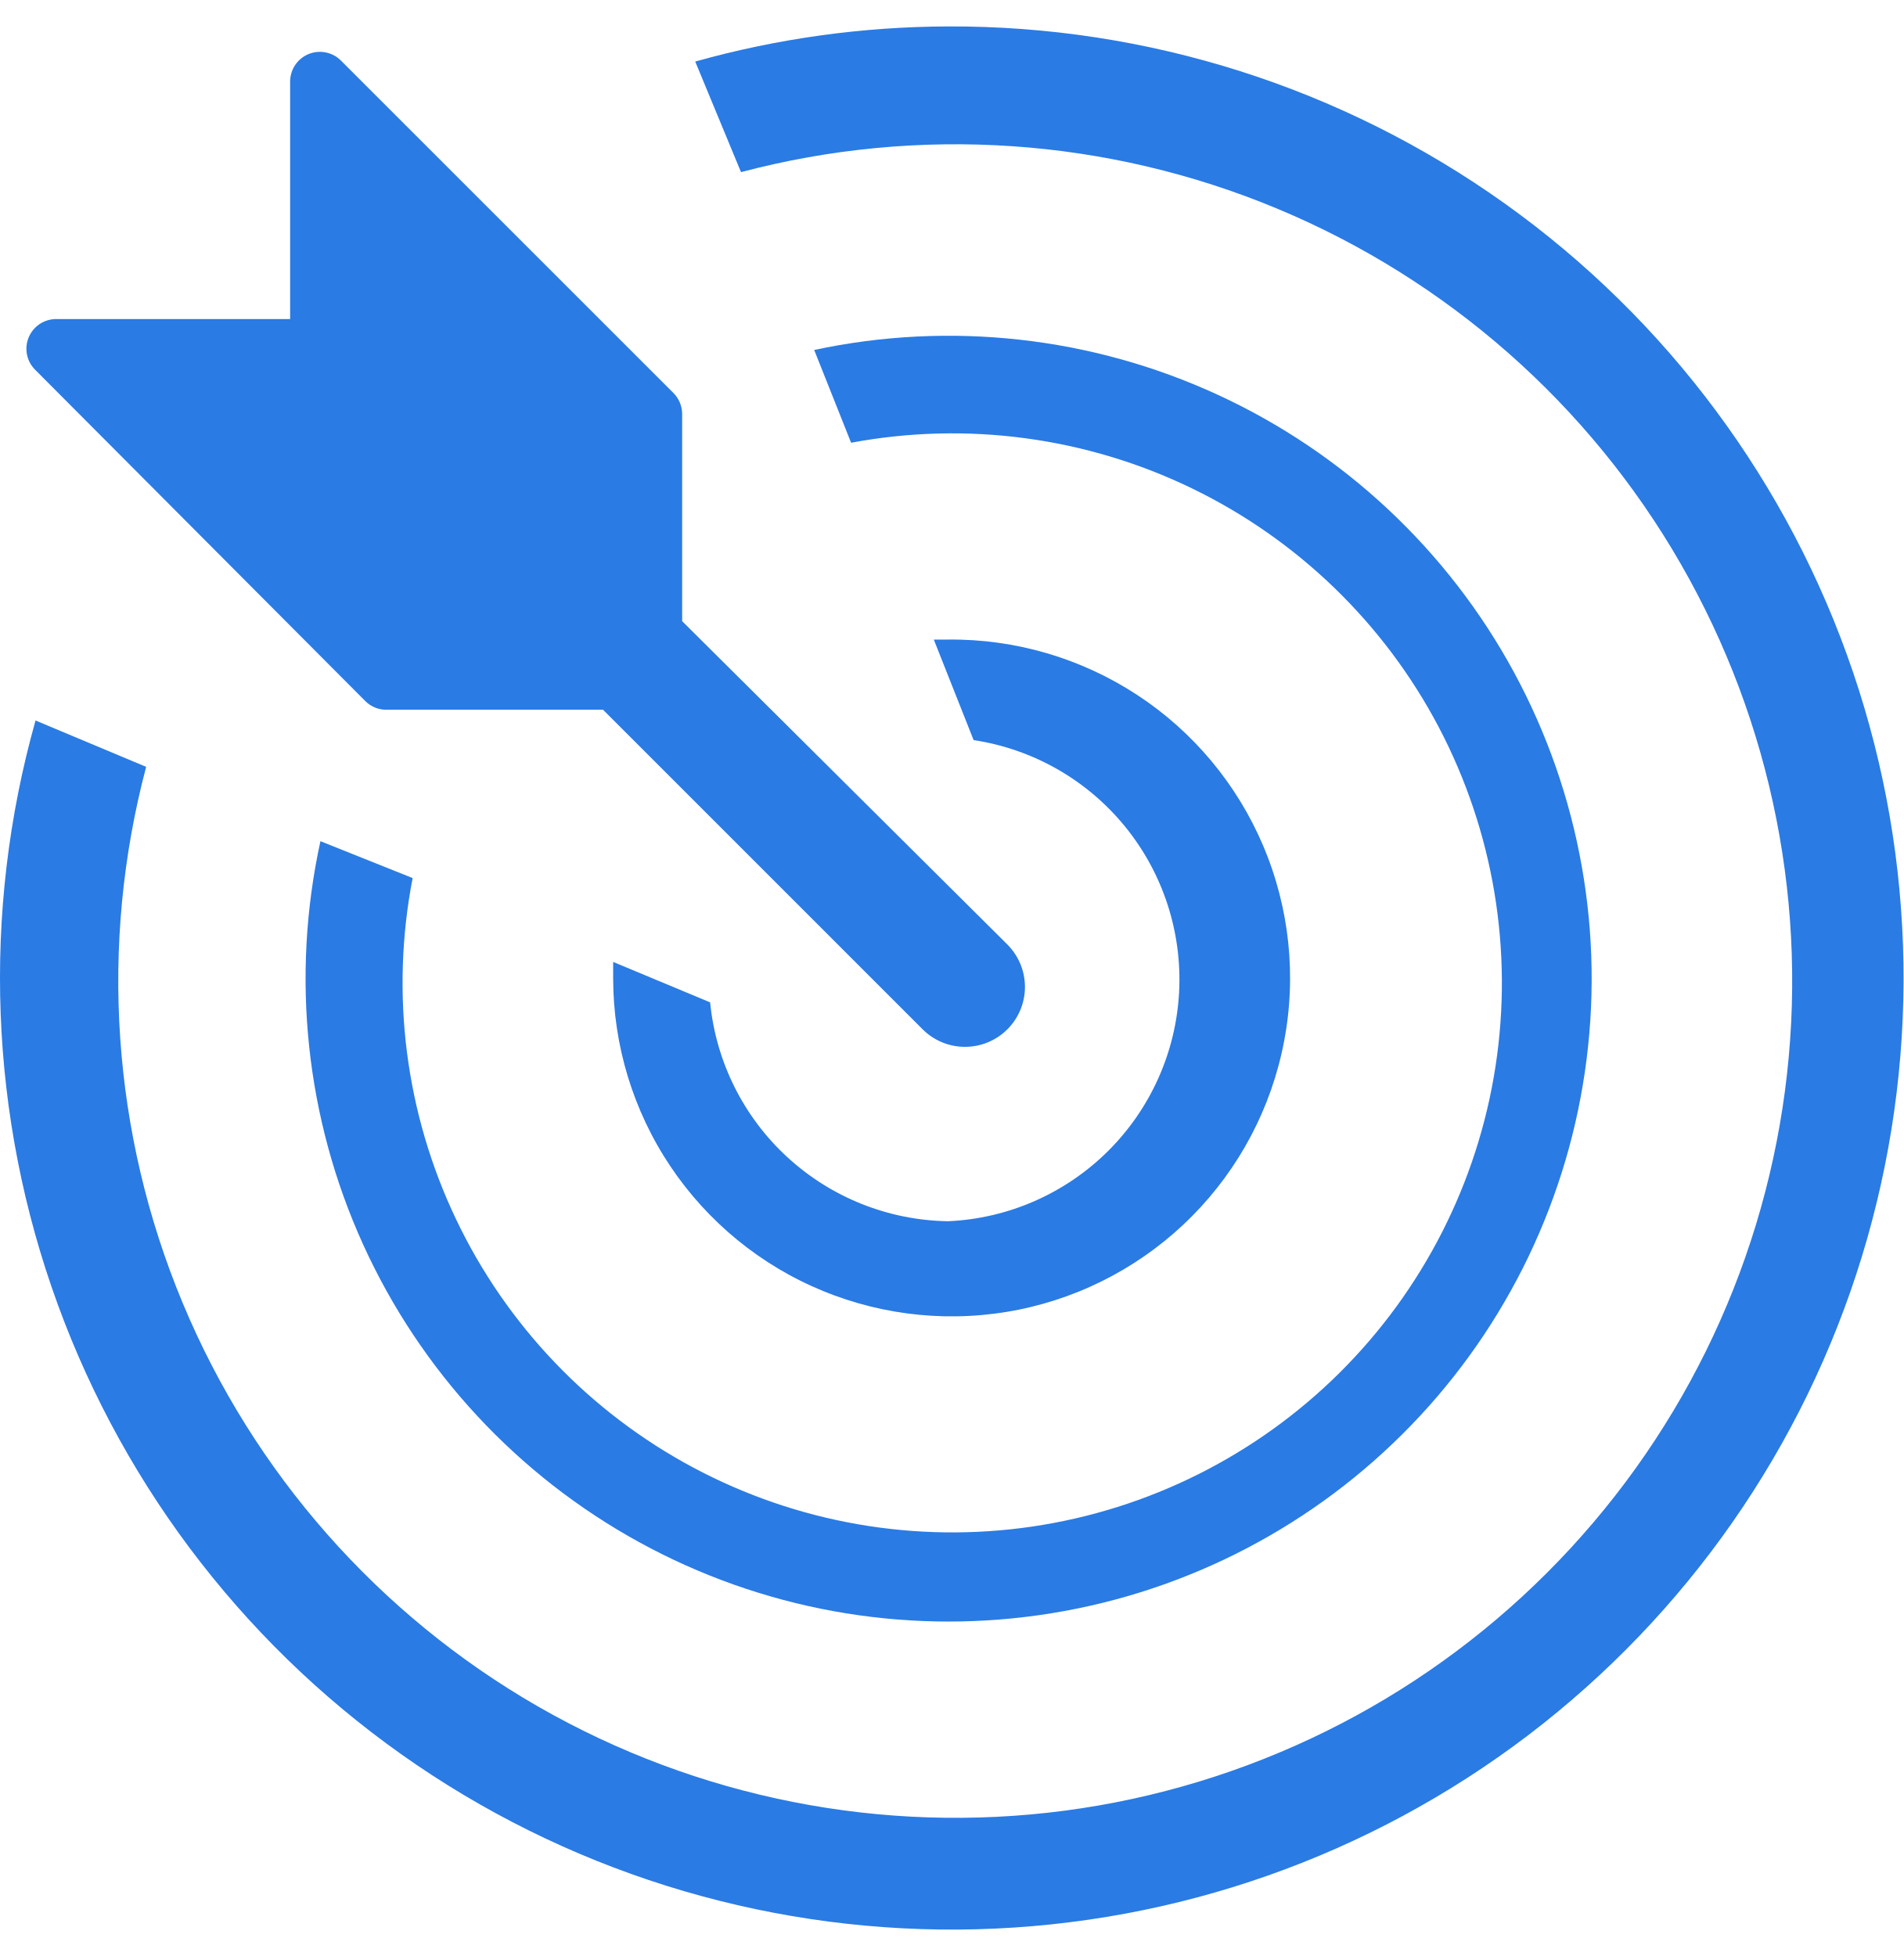
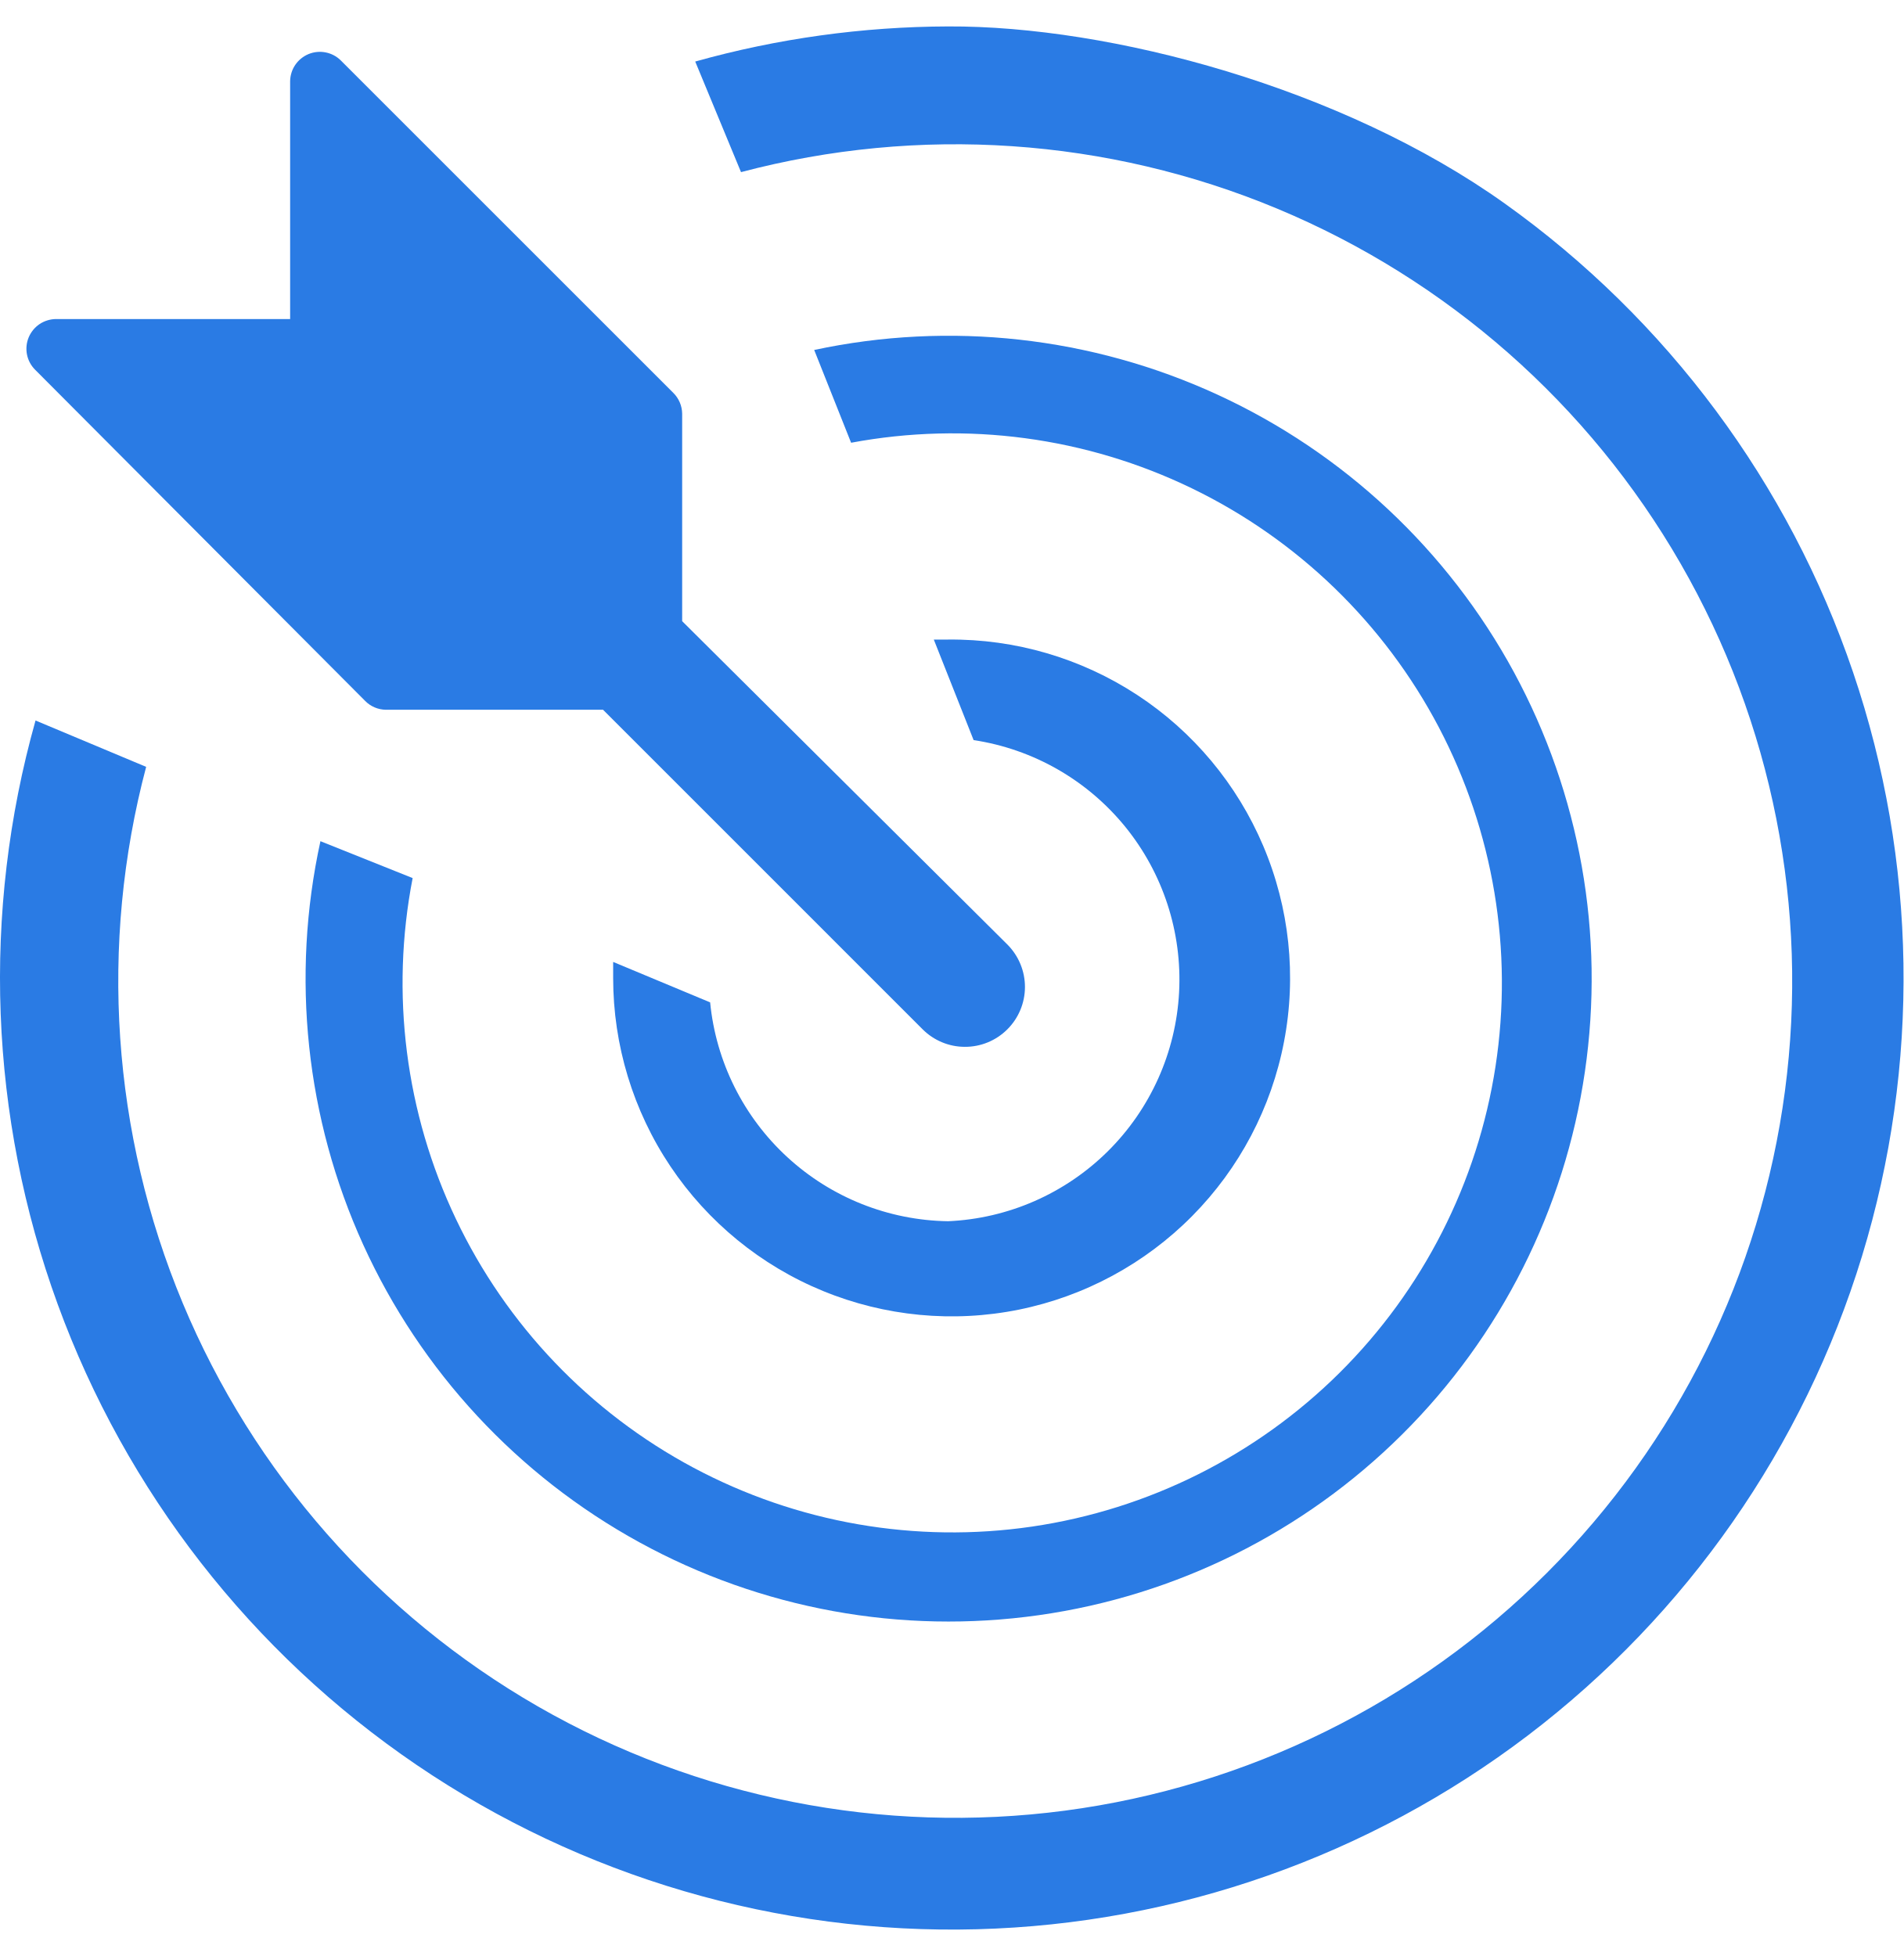
<svg xmlns="http://www.w3.org/2000/svg" width="36" height="37" viewBox="0 0 36 37" fill="none">
-   <path d="M17.929 0.5C16.313 0.505 14.704 0.728 13.148 1.164L14.014 3.256C17.379 2.366 20.943 2.608 24.155 3.947C27.368 5.287 30.05 7.647 31.785 10.664C33.521 13.681 34.214 17.185 33.757 20.636C33.301 24.086 31.719 27.289 29.258 29.75C26.797 32.212 23.594 33.793 20.143 34.25C16.693 34.706 13.188 34.013 10.171 32.278C7.155 30.542 4.794 27.86 3.455 24.648C2.116 21.435 1.873 17.871 2.764 14.506L0.672 13.629C-0.35 17.262 -0.203 21.123 1.09 24.668C2.383 28.213 4.757 31.262 7.877 33.384C10.998 35.506 14.706 36.594 18.478 36.494C22.25 36.394 25.895 35.11 28.898 32.826C31.901 30.541 34.111 27.37 35.214 23.762C36.317 20.153 36.258 16.289 35.045 12.716C33.833 9.143 31.528 6.041 28.457 3.849C25.385 1.657 21.703 0.485 17.929 0.5Z" fill="#2A7BE4" />
+   <path d="M17.929 0.5C16.313 0.505 14.704 0.728 13.148 1.164L14.014 3.256C17.379 2.366 20.943 2.608 24.155 3.947C27.368 5.287 30.05 7.647 31.785 10.664C33.521 13.681 34.214 17.185 33.757 20.636C33.301 24.086 31.719 27.289 29.258 29.75C26.797 32.212 23.594 33.793 20.143 34.25C16.693 34.706 13.188 34.013 10.171 32.278C7.155 30.542 4.794 27.86 3.455 24.648C2.116 21.435 1.873 17.871 2.764 14.506L0.672 13.629C-0.35 17.262 -0.203 21.123 1.09 24.668C2.383 28.213 4.757 31.262 7.877 33.384C10.998 35.506 14.706 36.594 18.478 36.494C22.25 36.394 25.895 35.11 28.898 32.826C31.901 30.541 34.111 27.37 35.214 23.762C36.317 20.153 36.258 16.289 35.045 12.716C33.833 9.143 31.528 6.041 28.457 3.849C25.385 1.657 21. 0.485 17.929 0.5Z" fill="#2A7BE4" />
  <path d="M6.06 15.912C5.499 18.478 5.783 21.157 6.87 23.547C7.958 25.938 9.79 27.912 12.093 29.175C14.396 30.438 17.045 30.922 19.646 30.553C22.246 30.185 24.657 28.985 26.519 27.132C28.381 25.28 29.593 22.874 29.973 20.276C30.354 17.677 29.883 15.025 28.632 12.716C27.38 10.407 25.414 8.566 23.029 7.467C20.643 6.368 17.966 6.071 15.398 6.62L16.096 8.375C18.281 7.966 20.539 8.268 22.54 9.237C24.541 10.206 26.178 11.791 27.212 13.759C28.245 15.728 28.621 17.976 28.283 20.173C27.945 22.37 26.911 24.401 25.334 25.968C23.756 27.534 21.718 28.554 19.519 28.877C17.319 29.2 15.074 28.809 13.113 27.762C11.152 26.715 9.578 25.067 8.623 23.06C7.667 21.053 7.38 18.792 7.804 16.61L6.06 15.912Z" fill="#2A7BE4" />
  <path d="M17.93 23.101C16.802 23.084 15.72 22.653 14.89 21.889C14.06 21.126 13.54 20.083 13.43 18.961L11.596 18.196V18.5C11.596 19.769 11.973 21.009 12.679 22.063C13.386 23.117 14.389 23.938 15.563 24.42C16.737 24.902 18.027 25.025 19.271 24.773C20.514 24.52 21.655 23.904 22.547 23.002C23.44 22.1 24.044 20.953 24.283 19.707C24.523 18.46 24.386 17.171 23.891 16.003C23.396 14.835 22.566 13.839 21.504 13.144C20.442 12.449 19.198 12.085 17.93 12.098H17.66L18.413 14C19.538 14.17 20.558 14.753 21.277 15.635C21.995 16.517 22.359 17.634 22.299 18.77C22.239 19.905 21.758 20.978 20.95 21.779C20.142 22.579 19.066 23.051 17.93 23.101Z" fill="#2A7BE4" />
  <path d="M6.905 13.258C7.008 13.364 7.15 13.424 7.298 13.426H11.405L17.446 19.468C17.658 19.681 17.946 19.802 18.246 19.802C18.547 19.804 18.836 19.685 19.049 19.473C19.262 19.262 19.383 18.974 19.384 18.673C19.385 18.372 19.266 18.084 19.055 17.87L12.901 11.75V7.824C12.899 7.676 12.838 7.534 12.732 7.43L6.443 1.141C6.365 1.064 6.265 1.012 6.157 0.991C6.049 0.97 5.937 0.981 5.835 1.023C5.734 1.065 5.646 1.136 5.584 1.227C5.522 1.318 5.489 1.425 5.487 1.535V6.035H1.055C0.945 6.037 0.837 6.071 0.746 6.132C0.655 6.194 0.584 6.282 0.542 6.383C0.5 6.485 0.489 6.597 0.51 6.705C0.531 6.813 0.584 6.913 0.661 6.991L6.905 13.258Z" fill="#2A7BE4" />
</svg>
